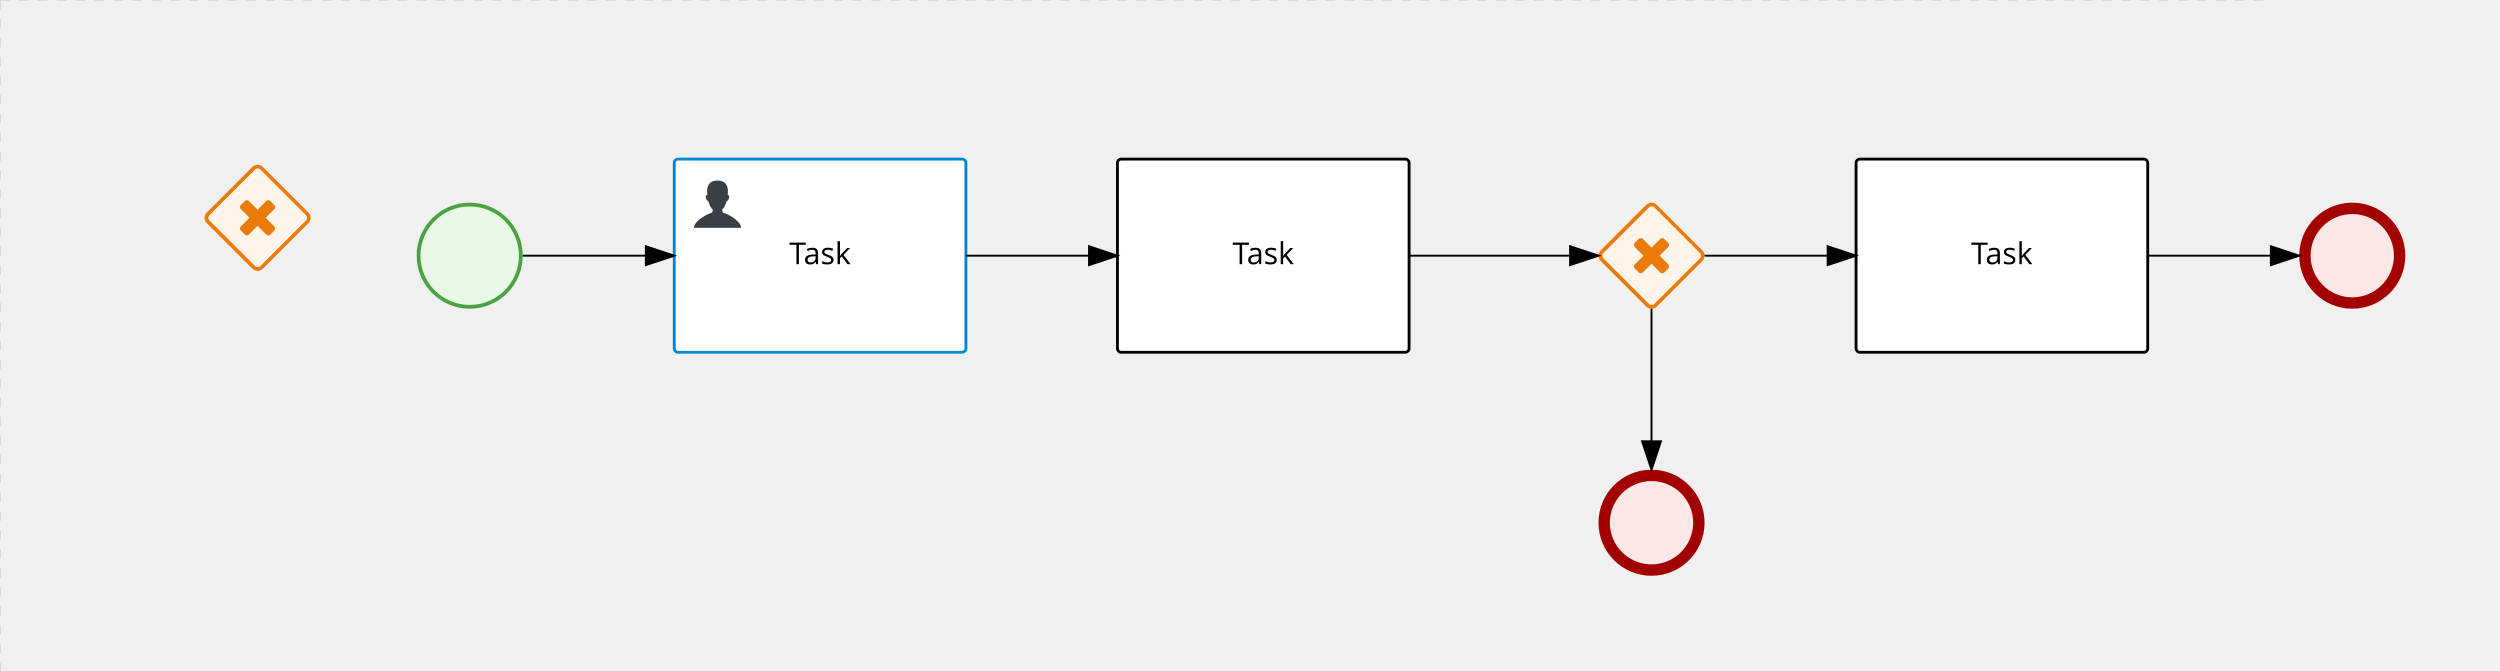
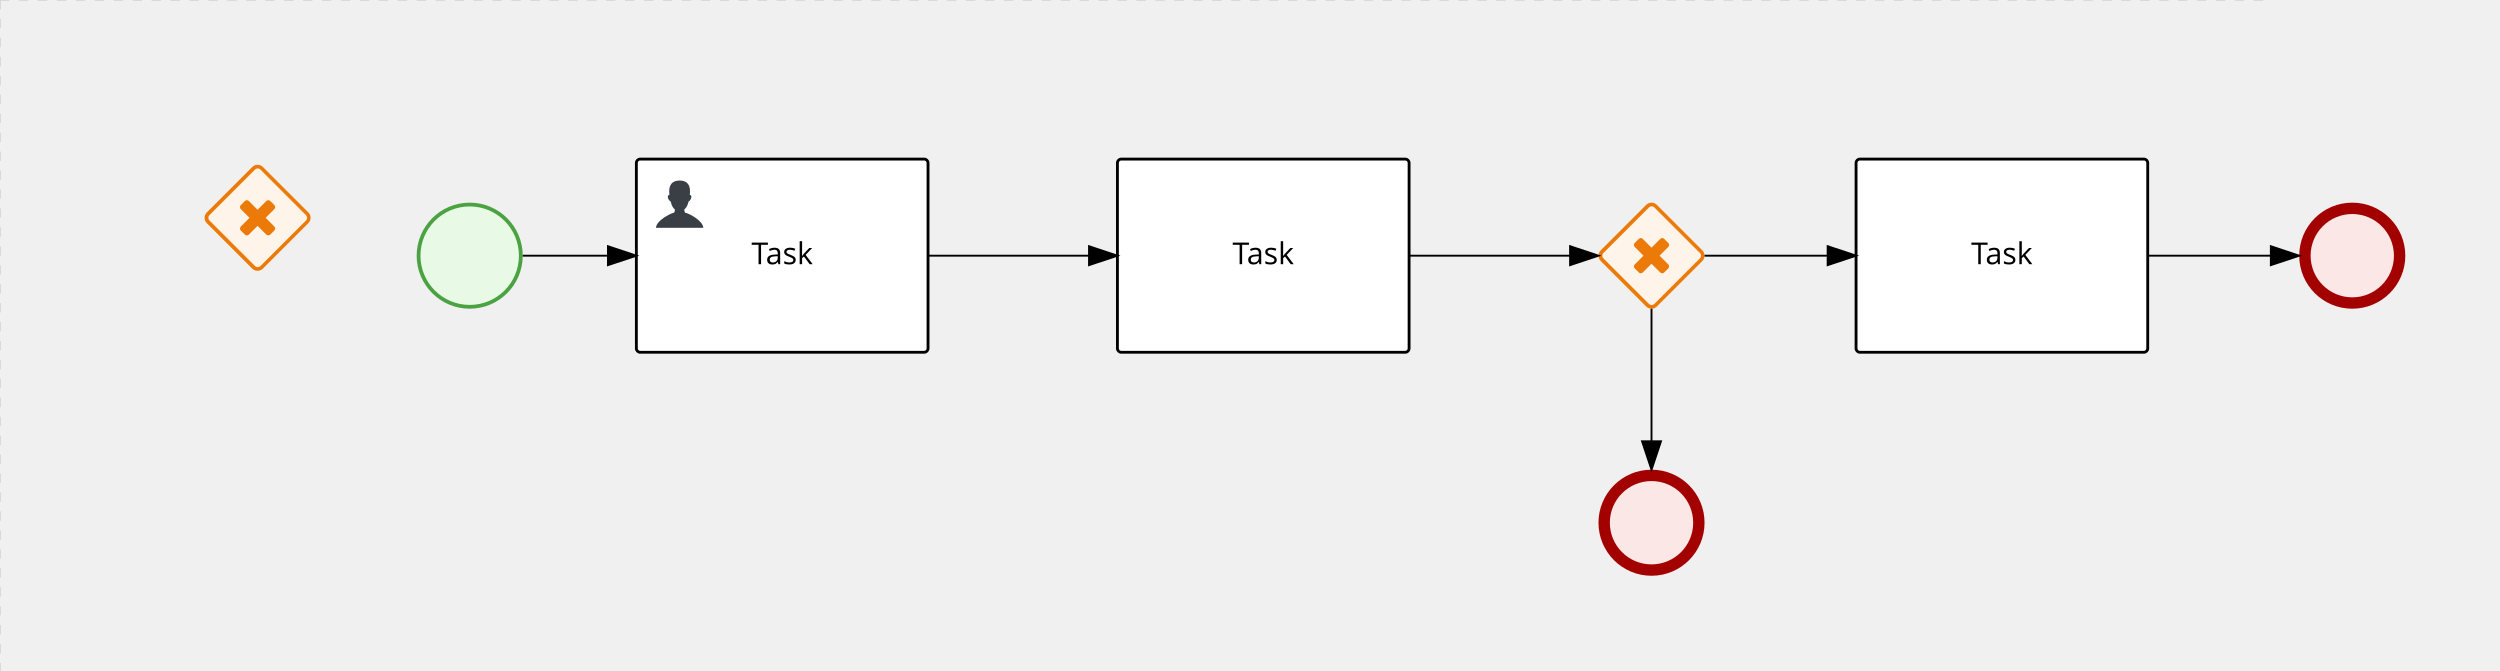
<svg xmlns="http://www.w3.org/2000/svg" version="1.1" width="1320" height="354" viewBox="0 0 1320 354">
  <defs />
  <g transform="matrix(1,0,0,1,0,0)">
    <g>
      <g>
        <g>
          <path fill="none" stroke="#d3d3d3" paint-order="fill stroke markers" d=" M 0 0 L 1200 0" stroke-miterlimit="10" stroke-opacity="0.8" stroke-dasharray="5" />
        </g>
        <g>
          <path fill="none" stroke="#d3d3d3" paint-order="fill stroke markers" d=" M 0 0 L 0 800" stroke-miterlimit="10" stroke-opacity="0.8" stroke-dasharray="5" />
        </g>
      </g>
      <g id="_3E314311-2A5F-4322-8497-A9A92CA1EC7F" bpmn2nodeid="_3E314311-2A5F-4322-8497-A9A92CA1EC7F" transform="matrix(1,0,0,1,220,107)">
        <g>
          <path fill="none" stroke="none" />
        </g>
        <g transform="matrix(0.125,0,0,0.125,0,0)">
          <g transform="matrix(1,0,0,1,0,0)">
            <path fill="#e8fae6" stroke="none" id="_3E314311-2A5F-4322-8497-A9A92CA1EC7F?shapeType=BACKGROUND" paint-order="stroke fill markers" d=" M 0 0 M 444 224 C 444 263.9 434.2 300.8 414.4 334.5 C 394.7 368.2 368 394.9 334.4 414.5 C 300.8 434.1 263.9 444 224 444 C 184.1 444 147.2 434.2 113.5 414.4 C 79.8 394.7 53.1 368 33.5 334.4 C 13.9 300.8 4 263.9 4 224 C 4 184.1 13.8 147.2 33.6 113.5 C 53.4 79.8 80.1 53.1 113.6 33.5 C 147.1 13.9 184.1 4 224 4 C 263.9 4 300.8 13.8 334.5 33.6 C 368.2 53.4 394.9 80.1 414.5 113.6 C 434.1 147.1 444 184.1 444 224 Z" />
          </g>
          <g>
            <g transform="matrix(1,0,0,1,0,0)">
              <g transform="matrix(1,0,0,1,0,0)">
                <path fill="rgb(74,162,65)" stroke="none" id="_3E314311-2A5F-4322-8497-A9A92CA1EC7F?shapeType=BORDER&amp;renderType=FILL" paint-order="stroke fill markers" d=" M 0 0 M 224 0 C 100.3 0 0 100.3 0 224 C 0 347.7 100.3 448 224 448 C 347.7 448 448 347.7 448 224 C 448 100.3 347.7 0 224 0 Z M 0 0 M 224 432 C 109.1 432 16 338.9 16 224 C 16 109.1 109.1 16 224 16 C 338.9 16 432 109.1 432 224 C 432 338.9 338.9 432 224 432 Z" />
              </g>
            </g>
          </g>
        </g>
        <g transform="matrix(1,0,0,1,28,61)" />
      </g>
      <g transform="matrix(1,0,0,1,220,107)" />
-       <g id="_6208DA0E-7B35-41E8-BAA2-090D3D3D5E77" bpmn2nodeid="_6208DA0E-7B35-41E8-BAA2-090D3D3D5E77" transform="matrix(1,0,0,1,356,84)">
-         <g>
-           <path fill="none" stroke="none" />
-         </g>
-         <g transform="matrix(1,0,0,1,0,0)">
-           <path fill="#ffffff" stroke="none" id="_6208DA0E-7B35-41E8-BAA2-090D3D3D5E77?shapeType=BACKGROUND" paint-order="stroke fill markers" d=" M 2 0 L 152 0 L 152 0 A 2 2 0 0 1 154 2 L 154 100 L 154 100 A 2 2 0 0 1 152 102 L 2 102 L 2 102 A 2 2 0 0 1 0 100 L 0 2 L 0 2 A 2 2 0 0 1 2 0 Z" />
-         </g>
-         <g transform="matrix(1,0,0,1,0,0)">
-           <path fill="none" stroke="rgb(0,136,206)" id="_6208DA0E-7B35-41E8-BAA2-090D3D3D5E77?shapeType=BORDER&amp;renderType=STROKE" paint-order="fill stroke markers" d=" M 2 0 L 152 0 L 152 0 A 2 2 0 0 1 154 2 L 154 100 L 154 100 A 2 2 0 0 1 152 102 L 2 102 L 2 102 A 2 2 0 0 1 0 100 L 0 2 L 0 2 A 2 2 0 0 1 2 0 Z" stroke-miterlimit="10" stroke-width="1.5" stroke-dasharray="" />
-         </g>
-         <g>
-           <g transform="matrix(0.06,0,0,0.06,9.4,9.4)">
-             <g transform="matrix(1,0,0,1,0,0)">
-               <path fill="#393f44" stroke="none" id="_6208DA0E-7B35-41E8-BAA2-090D3D3D5E77_task__Rp8r__WReX" paint-order="stroke fill markers" d=" M 0 0 M 16 445.21 C 16 440.869 18.784 431.129 22.001 424.217 C 35.768 394.64 77.283 359.28 129 333.084 C 144.516 325.224 157.347 319.964 167.807 317.174 C 171.932 316.074 175.729 314.414 176.525 313.363 C 178.894 310.234 180.914 302.908 181.727 294.5 L 182.5 286.5 L 178.507 283.455 C 166.303 274.146 154.284 251.678 148.04 226.5 C 145.611 216.707 145.056 215.462 142.984 215.158 C 141.703 214.97 138.083 212.243 134.939 209.099 C 123.233 197.393 116.891 177.376 121.44 166.49 C 123.002 162.751 128.155 159.01 131.75 159.004 C 134.448 159 134.471 158.603 132.914 138.788 C 130.927 113.496 134.279 92.265 143.132 74.076 C 152.232 55.38 167.569 42.882 189.049 36.66 C 210.203 30.532 237.797 30.532 258.951 36.66 C 300.042 48.563 318.958 83.806 314.955 141 C 314.32 150.075 313.624 157.788 313.409 158.14 C 313.194 158.493 314.575 159.073 316.479 159.43 C 328.929 161.766 330.986 177.018 321.496 196.621 C 316.903 206.109 309.357 214.508 304.817 215.185 C 303.023 215.453 302.293 217.146 299.943 226.5 C 296.659 239.567 294.474 245.305 287.948 257.995 C 282.491 268.606 273.035 281.109 268.108 284.229 L 264.871 286.278 L 265.518 292.889 C 266.345 301.33 268.639 309.871 270.877 312.837 C 272.067 314.415 275.002 315.79 280.063 317.139 C 291.069 320.075 303.617 325.274 321 334.102 C 369.815 358.891 410.848 393.758 425.032 422.5 C 429.07 430.682 432 440.232 432 445.21 L 432 448 L 224 448 L 16 448 L 16 445.21 Z" />
-             </g>
-           </g>
-         </g>
-         <g transform="matrix(1,0,0,1,4.04,13.68)">
-           <g transform="matrix(0.04,0,0,0.04,63.36,69.12)">
-             <g transform="matrix(1,0,0,1,0,0)">
-               <path fill="none" stroke="none" />
-             </g>
-             <g transform="matrix(1,0,0,1,0,0)">
-               <path fill="none" stroke="none" />
-             </g>
-           </g>
+       <g id="_D593C2EF-5B0E-4FA4-AF40-AAE9DB4D8633" bpmn2nodeid="_D593C2EF-5B0E-4FA4-AF40-AAE9DB4D8633" transform="matrix(1,0,0,1,590,84)">
+         <g>
+           <path fill="none" stroke="none" />
+         </g>
+         <g transform="matrix(1,0,0,1,0,0)">
+           <path fill="#ffffff" stroke="none" id="_D593C2EF-5B0E-4FA4-AF40-AAE9DB4D8633?shapeType=BACKGROUND" paint-order="stroke fill markers" d=" M 2 0 L 152 0 L 152 0 A 2 2 0 0 1 154 2 L 154 100 L 154 100 A 2 2 0 0 1 152 102 L 2 102 L 2 102 A 2 2 0 0 1 0 100 L 0 2 L 0 2 A 2 2 0 0 1 2 0 Z" />
+         </g>
+         <g transform="matrix(1,0,0,1,0,0)">
+           <path fill="none" stroke="rgb(0,0,0)" id="_D593C2EF-5B0E-4FA4-AF40-AAE9DB4D8633?shapeType=BORDER&amp;renderType=STROKE" paint-order="fill stroke markers" d=" M 2 0 L 152 0 L 152 0 A 2 2 0 0 1 154 2 L 154 100 L 154 100 A 2 2 0 0 1 152 102 L 2 102 L 2 102 A 2 2 0 0 1 0 100 L 0 2 L 0 2 A 2 2 0 0 1 2 0 Z" stroke-miterlimit="10" stroke-width="1.5" stroke-dasharray="" />
        </g>
        <g transform="matrix(1,0,0,1,60.75,43.5)">
          <text fill="#000000" stroke="none" font-family="Open Sans" font-size="12pt" font-style="normal" font-weight="normal" text-decoration="normal" x="16.25" y="12" text-anchor="middle" dominant-baseline="alphabetic">Task</text>
        </g>
-       </g>
-       <g id="_C71B5B31-4610-4753-A984-6B48947F6C25" bpmn2nodeid="_C71B5B31-4610-4753-A984-6B48947F6C25">
-         <g>
-           <path fill="none" stroke="#000000" paint-order="fill stroke markers" d=" M 276 135 L 341 135" stroke-miterlimit="10" stroke-dasharray="" />
-         </g>
-         <g transform="matrix(1,0,0,1,276,135)" />
-         <g transform="matrix(6.123233995736766e-17,1,-1,6.123233995736766e-17,356,130)">
-           <path fill="#000000" stroke="#000000" paint-order="fill stroke markers" d=" M 10 15 L 0 15 L 5 0 Z" stroke-miterlimit="10" stroke-dasharray="" />
-         </g>
-         <g transform="matrix(1,0,0,1,276,125)" />
-       </g>
-       <g id="_D593C2EF-5B0E-4FA4-AF40-AAE9DB4D8633" bpmn2nodeid="_D593C2EF-5B0E-4FA4-AF40-AAE9DB4D8633" transform="matrix(1,0,0,1,590,84)">
-         <g>
-           <path fill="none" stroke="none" />
-         </g>
-         <g transform="matrix(1,0,0,1,0,0)">
-           <path fill="#ffffff" stroke="none" id="_D593C2EF-5B0E-4FA4-AF40-AAE9DB4D8633?shapeType=BACKGROUND" paint-order="stroke fill markers" d=" M 2 0 L 152 0 L 152 0 A 2 2 0 0 1 154 2 L 154 100 L 154 100 A 2 2 0 0 1 152 102 L 2 102 L 2 102 A 2 2 0 0 1 0 100 L 0 2 L 0 2 A 2 2 0 0 1 2 0 Z" />
-         </g>
-         <g transform="matrix(1,0,0,1,0,0)">
-           <path fill="none" stroke="rgb(0,0,0)" id="_D593C2EF-5B0E-4FA4-AF40-AAE9DB4D8633?shapeType=BORDER&amp;renderType=STROKE" paint-order="fill stroke markers" d=" M 2 0 L 152 0 L 152 0 A 2 2 0 0 1 154 2 L 154 100 L 154 100 A 2 2 0 0 1 152 102 L 2 102 L 2 102 A 2 2 0 0 1 0 100 L 0 2 L 0 2 A 2 2 0 0 1 2 0 Z" stroke-miterlimit="10" stroke-width="1.5" stroke-dasharray="" />
-         </g>
-         <g transform="matrix(1,0,0,1,60.75,43.5)">
-           <text fill="#000000" stroke="none" font-family="Open Sans" font-size="12pt" font-style="normal" font-weight="normal" text-decoration="normal" x="16.25" y="12" text-anchor="middle" dominant-baseline="alphabetic">Task</text>
-         </g>
-       </g>
-       <g id="_E5F89B20-6A4A-48C5-A559-452ABD0282FD" bpmn2nodeid="_E5F89B20-6A4A-48C5-A559-452ABD0282FD">
-         <g>
-           <path fill="none" stroke="#000000" paint-order="fill stroke markers" d=" M 510 135 L 575 135" stroke-miterlimit="10" stroke-dasharray="" />
-         </g>
-         <g transform="matrix(1,0,0,1,510,135)" />
-         <g transform="matrix(6.123233995736766e-17,1,-1,6.123233995736766e-17,590,130)">
-           <path fill="#000000" stroke="#000000" paint-order="fill stroke markers" d=" M 10 15 L 0 15 L 5 0 Z" stroke-miterlimit="10" stroke-dasharray="" />
-         </g>
-         <g transform="matrix(1,0,0,1,510,125)" />
      </g>
      <g transform="matrix(1,0,0,1,590,84)" />
      <g id="_1D8ACA8D-3ECF-4255-B807-F2120E73129B" bpmn2nodeid="_1D8ACA8D-3ECF-4255-B807-F2120E73129B" transform="matrix(1,0,0,1,980,84)">
        <g>
          <path fill="none" stroke="none" />
        </g>
        <g transform="matrix(1,0,0,1,0,0)">
          <path fill="#ffffff" stroke="none" id="_1D8ACA8D-3ECF-4255-B807-F2120E73129B?shapeType=BACKGROUND" paint-order="stroke fill markers" d=" M 2 0 L 152 0 L 152 0 A 2 2 0 0 1 154 2 L 154 100 L 154 100 A 2 2 0 0 1 152 102 L 2 102 L 2 102 A 2 2 0 0 1 0 100 L 0 2 L 0 2 A 2 2 0 0 1 2 0 Z" />
        </g>
        <g transform="matrix(1,0,0,1,0,0)">
          <path fill="none" stroke="rgb(0,0,0)" id="_1D8ACA8D-3ECF-4255-B807-F2120E73129B?shapeType=BORDER&amp;renderType=STROKE" paint-order="fill stroke markers" d=" M 2 0 L 152 0 L 152 0 A 2 2 0 0 1 154 2 L 154 100 L 154 100 A 2 2 0 0 1 152 102 L 2 102 L 2 102 A 2 2 0 0 1 0 100 L 0 2 L 0 2 A 2 2 0 0 1 2 0 Z" stroke-miterlimit="10" stroke-width="1.5" stroke-dasharray="" />
        </g>
        <g transform="matrix(1,0,0,1,60.75,43.5)">
          <text fill="#000000" stroke="none" font-family="Open Sans" font-size="12pt" font-style="normal" font-weight="normal" text-decoration="normal" x="16.25" y="12" text-anchor="middle" dominant-baseline="alphabetic">Task</text>
        </g>
      </g>
      <g transform="matrix(1,0,0,1,980,84)" />
      <g id="_E145A10C-6356-4A25-845B-1C95DB2387DD" bpmn2nodeid="_E145A10C-6356-4A25-845B-1C95DB2387DD" transform="matrix(1,0,0,1,844,248)">
        <g>
          <path fill="none" stroke="none" />
        </g>
        <g transform="matrix(0.125,0,0,0.125,0,0)">
          <g transform="matrix(1,0,0,1,0,0)">
            <path fill="#fce7e7" stroke="none" id="_E145A10C-6356-4A25-845B-1C95DB2387DD?shapeType=BACKGROUND" paint-order="stroke fill markers" d=" M 0 0 M 444 224 C 444 263.9 434.2 300.8 414.4 334.5 C 394.7 368.2 368 394.9 334.4 414.5 C 300.8 434.1 263.9 444 224 444 C 184.1 444 147.2 434.2 113.5 414.4 C 79.8 394.7 53.1 368 33.5 334.4 C 13.9 300.8 4 263.9 4 224 C 4 184.1 13.8 147.2 33.6 113.5 C 53.4 79.8 80.1 53.1 113.6 33.5 C 147.1 13.9 184.1 4 224 4 C 263.9 4 300.8 13.8 334.5 33.6 C 368.2 53.4 394.9 80.1 414.5 113.6 C 434.1 147.1 444 184.1 444 224 Z" />
          </g>
          <g>
            <g transform="matrix(1,0,0,1,0,0)">
              <g transform="matrix(1,0,0,1,0,0)">
                <path fill="rgb(163,0,0)" stroke="none" id="_E145A10C-6356-4A25-845B-1C95DB2387DD?shapeType=BORDER&amp;renderType=FILL" paint-order="stroke fill markers" d=" M 0 0 M 224 0 C 100.3 0 0 100.3 0 224 C 0 347.7 100.3 448 224 448 C 347.7 448 448 347.7 448 224 C 448 100.3 347.7 0 224 0 Z M 0 0 M 224 400 C 126.8 400 48 321.2 48 224 C 48 126.8 126.8 48 224 48 C 321.2 48 400 126.8 400 224 C 400 321.2 321.2 400 224 400 Z" />
              </g>
            </g>
          </g>
        </g>
        <g transform="matrix(1,0,0,1,28,61)" />
      </g>
      <g transform="matrix(1,0,0,1,844,248)" />
      <g id="_675F5E19-7CC7-4B74-89AA-B60BB24FAC4D" bpmn2nodeid="_675F5E19-7CC7-4B74-89AA-B60BB24FAC4D" transform="matrix(1,0,0,1,1214,107)">
        <g>
          <path fill="none" stroke="none" />
        </g>
        <g transform="matrix(0.125,0,0,0.125,0,0)">
          <g transform="matrix(1,0,0,1,0,0)">
            <path fill="#fce7e7" stroke="none" id="_675F5E19-7CC7-4B74-89AA-B60BB24FAC4D?shapeType=BACKGROUND" paint-order="stroke fill markers" d=" M 0 0 M 444 224 C 444 263.9 434.2 300.8 414.4 334.5 C 394.7 368.2 368 394.9 334.4 414.5 C 300.8 434.1 263.9 444 224 444 C 184.1 444 147.2 434.2 113.5 414.4 C 79.8 394.7 53.1 368 33.5 334.4 C 13.9 300.8 4 263.9 4 224 C 4 184.1 13.8 147.2 33.6 113.5 C 53.4 79.8 80.1 53.1 113.6 33.5 C 147.1 13.9 184.1 4 224 4 C 263.9 4 300.8 13.8 334.5 33.6 C 368.2 53.4 394.9 80.1 414.5 113.6 C 434.1 147.1 444 184.1 444 224 Z" />
          </g>
          <g>
            <g transform="matrix(1,0,0,1,0,0)">
              <g transform="matrix(1,0,0,1,0,0)">
                <path fill="rgb(163,0,0)" stroke="none" id="_675F5E19-7CC7-4B74-89AA-B60BB24FAC4D?shapeType=BORDER&amp;renderType=FILL" paint-order="stroke fill markers" d=" M 0 0 M 224 0 C 100.3 0 0 100.3 0 224 C 0 347.7 100.3 448 224 448 C 347.7 448 448 347.7 448 224 C 448 100.3 347.7 0 224 0 Z M 0 0 M 224 400 C 126.8 400 48 321.2 48 224 C 48 126.8 126.8 48 224 48 C 321.2 48 400 126.8 400 224 C 400 321.2 321.2 400 224 400 Z" />
              </g>
            </g>
          </g>
        </g>
        <g transform="matrix(1,0,0,1,28,61)" />
      </g>
      <g id="_F6E208FF-ADDB-46F8-B089-F2422958B2E1" bpmn2nodeid="_F6E208FF-ADDB-46F8-B089-F2422958B2E1">
        <g>
          <path fill="none" stroke="#000000" paint-order="fill stroke markers" d=" M 1134 135 L 1199 135" stroke-miterlimit="10" stroke-dasharray="" />
        </g>
        <g transform="matrix(1,0,0,1,1134,135)" />
        <g transform="matrix(6.123233995736766e-17,1,-1,6.123233995736766e-17,1214,130)">
          <path fill="#000000" stroke="#000000" paint-order="fill stroke markers" d=" M 10 15 L 0 15 L 5 0 Z" stroke-miterlimit="10" stroke-dasharray="" />
        </g>
        <g transform="matrix(1,0,0,1,1134,125)" />
      </g>
      <g transform="matrix(1,0,0,1,1214,107)" />
      <g id="_F34D763F-75D3-4A14-9166-C5E4C3D1C406" bpmn2nodeid="_F34D763F-75D3-4A14-9166-C5E4C3D1C406" transform="matrix(1,0,0,1,108,87)">
        <g>
          <path fill="none" stroke="none" />
        </g>
        <g transform="matrix(0.125,0,0,0.125,0,0)">
          <g transform="matrix(1,0,0,1,0,0)">
            <path fill="#fef4ea" stroke="none" id="_F34D763F-75D3-4A14-9166-C5E4C3D1C406?shapeType=BACKGROUND" paint-order="stroke fill markers" d=" M 0 0 M 224.4 4.3 C 216.4 4.3 208.4 7.3 202.3 13.4 L 13.5 202.2 C 1.3 214.4 1.3 234.2 13.5 246.4 L 202.2 435.1 C 208.3 441.2 216.4 444.2 224.3 444.2 C 232.2 444.2 240.3 441.2 246.4 435.1 L 435.1 246.4 C 447.3 234.2 447.3 214.4 435.1 202.2 L 246.5 13.4 C 240.4 7.3 232.4 4.3 224.4 4.3 L 224.4 4.3 Z" />
          </g>
          <g>
            <g transform="matrix(1,0,0,1,0,0)">
              <g transform="matrix(1,0,0,1,0,0)">
                <path fill="rgb(236,122,8)" stroke="none" id="_F34D763F-75D3-4A14-9166-C5E4C3D1C406?shapeType=BORDER&amp;renderType=FILL" paint-order="stroke fill markers" d=" M 0 0 M 20.8 212.7 L 213.3 20.2 C 219.6 13.9 229.7 13.9 235.9 20.2 L 428.4 212.7 C 434.7 219 434.7 229.1 428.4 235.3 L 235.9 427.8 C 229.6 434.1 219.5 434.1 213.3 427.8 L 20.8 235.3 C 14.5 229.1 14.5 218.9 20.8 212.7 L 20.8 212.7 Z M 0 0 M 0 224 C 0 232.1 3.1 240.3 9.3 246.5 L 201.5 438.7 C 213.9 451.1 234.1 451.1 246.5 438.7 L 438.7 246.5 C 444.9 240.3 448 232.1 448 224 C 448 215.9 444.9 207.7 438.7 201.5 L 246.5 9.3 C 234.1 -3.1 213.9 -3.1 201.5 9.3 L 9.3 201.5 C 3.1 207.7 0 215.9 0 224 L 0 224 Z" />
              </g>
            </g>
          </g>
          <g>
            <g transform="matrix(1,0,0,1,0,0)">
              <g transform="matrix(1,0,0,1,0,0)">
                <path fill="#ec7a08" stroke="none" id="_F34D763F-75D3-4A14-9166-C5E4C3D1C406_exclusive" paint-order="stroke fill markers" d=" M 0 0 M 298.2 269.2 C 298.2 272.6 297.1 275.3 294.7 277.7 L 277.7 294.7 C 275.3 297.1 272.6 298.2 269.2 298.2 C 265.8 298.2 263.1 297.1 260.7 294.7 L 224 258 L 187.2 294.8 C 184.8 297.2 182.1 298.3 178.7 298.3 C 175.3 298.3 172.6 297.2 170.2 294.8 L 153.2 277.8 C 150.8 275.4 149.7 272.7 149.7 269.3 C 149.7 265.9 150.8 263.2 153.2 260.8 L 190 224 L 153.2 187.2 C 150.8 184.8 149.7 182 149.7 178.7 C 149.7 175.3 150.8 172.5 153.2 170.2 L 170.2 153.2 C 172.6 150.8 175.3 149.7 178.7 149.7 C 182.1 149.7 184.8 150.8 187.2 153.2 L 224 190 L 260.8 153.2 C 263.2 150.8 265.9 149.7 269.3 149.7 C 272.7 149.7 275.4 150.8 277.8 153.2 L 294.8 170.2 C 297.2 172.5 298.3 175.3 298.3 178.7 C 298.3 182 297.2 184.8 294.8 187.2 L 258 224 L 294.8 260.8 C 297.1 263.1 298.2 265.9 298.2 269.2 Z" />
              </g>
            </g>
          </g>
        </g>
        <g transform="matrix(1,0,0,1,28,61)" />
      </g>
      <g transform="matrix(1,0,0,1,108,87)" />
      <g id="_EE5ED0E0-58F2-41F2-A591-5C6BAFEECC30" bpmn2nodeid="_EE5ED0E0-58F2-41F2-A591-5C6BAFEECC30" transform="matrix(1,0,0,1,844,107)">
        <g>
          <path fill="none" stroke="none" />
        </g>
        <g transform="matrix(0.125,0,0,0.125,0,0)">
          <g transform="matrix(1,0,0,1,0,0)">
            <path fill="#fef4ea" stroke="none" id="_EE5ED0E0-58F2-41F2-A591-5C6BAFEECC30?shapeType=BACKGROUND" paint-order="stroke fill markers" d=" M 0 0 M 224.4 4.3 C 216.4 4.3 208.4 7.3 202.3 13.4 L 13.5 202.2 C 1.3 214.4 1.3 234.2 13.5 246.4 L 202.2 435.1 C 208.3 441.2 216.4 444.2 224.3 444.2 C 232.2 444.2 240.3 441.2 246.4 435.1 L 435.1 246.4 C 447.3 234.2 447.3 214.4 435.1 202.2 L 246.5 13.4 C 240.4 7.3 232.4 4.3 224.4 4.3 L 224.4 4.3 Z" />
          </g>
          <g>
            <g transform="matrix(1,0,0,1,0,0)">
              <g transform="matrix(1,0,0,1,0,0)">
                <path fill="rgb(236,122,8)" stroke="none" id="_EE5ED0E0-58F2-41F2-A591-5C6BAFEECC30?shapeType=BORDER&amp;renderType=FILL" paint-order="stroke fill markers" d=" M 0 0 M 20.8 212.7 L 213.3 20.2 C 219.6 13.9 229.7 13.9 235.9 20.2 L 428.4 212.7 C 434.7 219 434.7 229.1 428.4 235.3 L 235.9 427.8 C 229.6 434.1 219.5 434.1 213.3 427.8 L 20.8 235.3 C 14.5 229.1 14.5 218.9 20.8 212.7 L 20.8 212.7 Z M 0 0 M 0 224 C 0 232.1 3.1 240.3 9.3 246.5 L 201.5 438.7 C 213.9 451.1 234.1 451.1 246.5 438.7 L 438.7 246.5 C 444.9 240.3 448 232.1 448 224 C 448 215.9 444.9 207.7 438.7 201.5 L 246.5 9.3 C 234.1 -3.1 213.9 -3.1 201.5 9.3 L 9.3 201.5 C 3.1 207.7 0 215.9 0 224 L 0 224 Z" />
              </g>
            </g>
          </g>
          <g>
            <g transform="matrix(1,0,0,1,0,0)">
              <g transform="matrix(1,0,0,1,0,0)">
                <path fill="#ec7a08" stroke="none" id="_EE5ED0E0-58F2-41F2-A591-5C6BAFEECC30_exclusive" paint-order="stroke fill markers" d=" M 0 0 M 298.2 269.2 C 298.2 272.6 297.1 275.3 294.7 277.7 L 277.7 294.7 C 275.3 297.1 272.6 298.2 269.2 298.2 C 265.8 298.2 263.1 297.1 260.7 294.7 L 224 258 L 187.2 294.8 C 184.8 297.2 182.1 298.3 178.7 298.3 C 175.3 298.3 172.6 297.2 170.2 294.8 L 153.2 277.8 C 150.8 275.4 149.7 272.7 149.7 269.3 C 149.7 265.9 150.8 263.2 153.2 260.8 L 190 224 L 153.2 187.2 C 150.8 184.8 149.7 182 149.7 178.7 C 149.7 175.3 150.8 172.5 153.2 170.2 L 170.2 153.2 C 172.6 150.8 175.3 149.7 178.7 149.7 C 182.1 149.7 184.8 150.8 187.2 153.2 L 224 190 L 260.8 153.2 C 263.2 150.8 265.9 149.7 269.3 149.7 C 272.7 149.7 275.4 150.8 277.8 153.2 L 294.8 170.2 C 297.2 172.5 298.3 175.3 298.3 178.7 C 298.3 182 297.2 184.8 294.8 187.2 L 258 224 L 294.8 260.8 C 297.1 263.1 298.2 265.9 298.2 269.2 Z" />
              </g>
            </g>
          </g>
        </g>
        <g transform="matrix(1,0,0,1,28,61)" />
      </g>
      <g transform="matrix(1,0,0,1,844,107)" />
      <g id="_83EE005F-3367-4FE5-A98A-5263D35B94E9" bpmn2nodeid="_83EE005F-3367-4FE5-A98A-5263D35B94E9">
        <g>
          <path fill="none" stroke="rgb(0,0,0)" paint-order="fill stroke markers" d=" M 744 135 L 829 135" stroke-miterlimit="10" stroke-dasharray="" />
        </g>
        <g transform="matrix(1,0,0,1,744,135)" />
        <g transform="matrix(6.123233995736766e-17,1,-1,6.123233995736766e-17,844,130)">
          <path fill="rgb(0,0,0)" stroke="rgb(0,0,0)" paint-order="fill stroke markers" d=" M 10 15 L 0 15 L 5 0 Z" stroke-miterlimit="10" stroke-dasharray="" />
        </g>
        <g transform="matrix(1,0,0,1,744,125)" />
      </g>
      <g id="_6E099A80-D4E9-4966-9E38-EAD72E5B679E" bpmn2nodeid="_6E099A80-D4E9-4966-9E38-EAD72E5B679E">
        <g>
          <path fill="none" stroke="rgb(0,0,0)" paint-order="fill stroke markers" d=" M 900 135 L 965 135" stroke-miterlimit="10" stroke-dasharray="" />
        </g>
        <g transform="matrix(1,0,0,1,900,135)" />
        <g transform="matrix(6.123233995736766e-17,1,-1,6.123233995736766e-17,980,130)">
          <path fill="rgb(0,0,0)" stroke="rgb(0,0,0)" paint-order="fill stroke markers" d=" M 10 15 L 0 15 L 5 0 Z" stroke-miterlimit="10" stroke-dasharray="" />
        </g>
        <g transform="matrix(1,0,0,1,900,125)" />
      </g>
      <g id="_720538AD-FDC6-4A2B-8549-E0234346A2CE" bpmn2nodeid="_720538AD-FDC6-4A2B-8549-E0234346A2CE">
        <g>
          <path fill="none" stroke="rgb(0,0,0)" paint-order="fill stroke markers" d=" M 872 163 L 872 233" stroke-miterlimit="10" stroke-dasharray="" />
        </g>
        <g transform="matrix(1,0,0,1,872,163)" />
        <g transform="matrix(-1,1.2246467991473532e-16,-1.2246467991473532e-16,-1,877,248)">
          <path fill="rgb(0,0,0)" stroke="rgb(0,0,0)" paint-order="fill stroke markers" d=" M 10 15 L 0 15 L 5 0 Z" stroke-miterlimit="10" stroke-dasharray="" />
        </g>
        <g transform="matrix(1,0,0,1,882,205.5)" />
      </g>
-       <g transform="matrix(1,0,0,1,356,84)" />
+       <g id="_6208DA0E-7B35-41E8-BAA2-090D3D3D5E77" bpmn2nodeid="_6208DA0E-7B35-41E8-BAA2-090D3D3D5E77" transform="matrix(1,0,0,1,336,84)">
+         <g>
+           <path fill="none" stroke="none" />
+         </g>
+         <g transform="matrix(1,0,0,1,0,0)">
+           <path fill="#ffffff" stroke="none" id="_6208DA0E-7B35-41E8-BAA2-090D3D3D5E77?shapeType=BACKGROUND" paint-order="stroke fill markers" d=" M 2 0 L 152 0 L 152 0 A 2 2 0 0 1 154 2 L 154 100 L 154 100 A 2 2 0 0 1 152 102 L 2 102 L 2 102 A 2 2 0 0 1 0 100 L 0 2 L 0 2 A 2 2 0 0 1 2 0 Z" />
+         </g>
+         <g transform="matrix(1,0,0,1,0,0)">
+           <path fill="none" stroke="rgb(0,0,0)" id="_6208DA0E-7B35-41E8-BAA2-090D3D3D5E77?shapeType=BORDER&amp;renderType=STROKE" paint-order="fill stroke markers" d=" M 2 0 L 152 0 L 152 0 A 2 2 0 0 1 154 2 L 154 100 L 154 100 A 2 2 0 0 1 152 102 L 2 102 L 2 102 A 2 2 0 0 1 0 100 L 0 2 L 0 2 A 2 2 0 0 1 2 0 Z" stroke-miterlimit="10" stroke-width="1.5" stroke-dasharray="" />
+         </g>
+         <g>
+           <g transform="matrix(0.06,0,0,0.06,9.4,9.4)">
+             <g transform="matrix(1,0,0,1,0,0)">
+               <path fill="#393f44" stroke="none" id="_6208DA0E-7B35-41E8-BAA2-090D3D3D5E77_task__Rp8r__WReX" paint-order="stroke fill markers" d=" M 0 0 M 16 445.21 C 16 440.869 18.784 431.129 22.001 424.217 C 35.768 394.64 77.283 359.28 129 333.084 C 144.516 325.224 157.347 319.964 167.807 317.174 C 171.932 316.074 175.729 314.414 176.525 313.363 C 178.894 310.234 180.914 302.908 181.727 294.5 L 182.5 286.5 L 178.507 283.455 C 166.303 274.146 154.284 251.678 148.04 226.5 C 145.611 216.707 145.056 215.462 142.984 215.158 C 141.703 214.97 138.083 212.243 134.939 209.099 C 123.233 197.393 116.891 177.376 121.44 166.49 C 123.002 162.751 128.155 159.01 131.75 159.004 C 134.448 159 134.471 158.603 132.914 138.788 C 130.927 113.496 134.279 92.265 143.132 74.076 C 152.232 55.38 167.569 42.882 189.049 36.66 C 210.203 30.532 237.797 30.532 258.951 36.66 C 300.042 48.563 318.958 83.806 314.955 141 C 314.32 150.075 313.624 157.788 313.409 158.14 C 313.194 158.493 314.575 159.073 316.479 159.43 C 328.929 161.766 330.986 177.018 321.496 196.621 C 316.903 206.109 309.357 214.508 304.817 215.185 C 303.023 215.453 302.293 217.146 299.943 226.5 C 296.659 239.567 294.474 245.305 287.948 257.995 C 282.491 268.606 273.035 281.109 268.108 284.229 L 264.871 286.278 L 265.518 292.889 C 266.345 301.33 268.639 309.871 270.877 312.837 C 272.067 314.415 275.002 315.79 280.063 317.139 C 291.069 320.075 303.617 325.274 321 334.102 C 369.815 358.891 410.848 393.758 425.032 422.5 C 429.07 430.682 432 440.232 432 445.21 L 432 448 L 224 448 L 16 448 L 16 445.21 Z" />
+             </g>
+           </g>
+         </g>
+         <g transform="matrix(1,0,0,1,4.04,13.68)">
+           <g transform="matrix(0.04,0,0,0.04,63.36,69.12)">
+             <g transform="matrix(1,0,0,1,0,0)">
+               <path fill="none" stroke="none" />
+             </g>
+             <g transform="matrix(1,0,0,1,0,0)">
+               <path fill="none" stroke="none" />
+             </g>
+           </g>
+         </g>
+         <g transform="matrix(1,0,0,1,60.75,43.5)">
+           <text fill="#000000" stroke="none" font-family="Open Sans" font-size="12pt" font-style="normal" font-weight="normal" text-decoration="normal" x="16.25" y="12" text-anchor="middle" dominant-baseline="alphabetic">Task</text>
+         </g>
+       </g>
+       <g id="_C71B5B31-4610-4753-A984-6B48947F6C25" bpmn2nodeid="_C71B5B31-4610-4753-A984-6B48947F6C25">
+         <g>
+           <path fill="none" stroke="#000000" paint-order="fill stroke markers" d=" M 276 135 L 321 135" stroke-miterlimit="10" stroke-dasharray="" />
+         </g>
+         <g transform="matrix(1,0,0,1,276,135)" />
+         <g transform="matrix(6.123233995736766e-17,1,-1,6.123233995736766e-17,336,130)">
+           <path fill="#000000" stroke="#000000" paint-order="fill stroke markers" d=" M 10 15 L 0 15 L 5 0 Z" stroke-miterlimit="10" stroke-dasharray="" />
+         </g>
+         <g transform="matrix(1,0,0,1,276,125)" />
+       </g>
+       <g id="_E5F89B20-6A4A-48C5-A559-452ABD0282FD" bpmn2nodeid="_E5F89B20-6A4A-48C5-A559-452ABD0282FD">
+         <g>
+           <path fill="none" stroke="rgb(0,0,0)" paint-order="fill stroke markers" d=" M 490 135 L 575 135" stroke-miterlimit="10" stroke-dasharray="" />
+         </g>
+         <g transform="matrix(1,0,0,1,490,135)" />
+         <g transform="matrix(6.123233995736766e-17,1,-1,6.123233995736766e-17,590,130)">
+           <path fill="rgb(0,0,0)" stroke="rgb(0,0,0)" paint-order="fill stroke markers" d=" M 10 15 L 0 15 L 5 0 Z" stroke-miterlimit="10" stroke-dasharray="" />
+         </g>
+         <g transform="matrix(1,0,0,1,490,125)" />
+       </g>
+       <g transform="matrix(1,0,0,1,336,84)" />
    </g>
  </g>
</svg>
